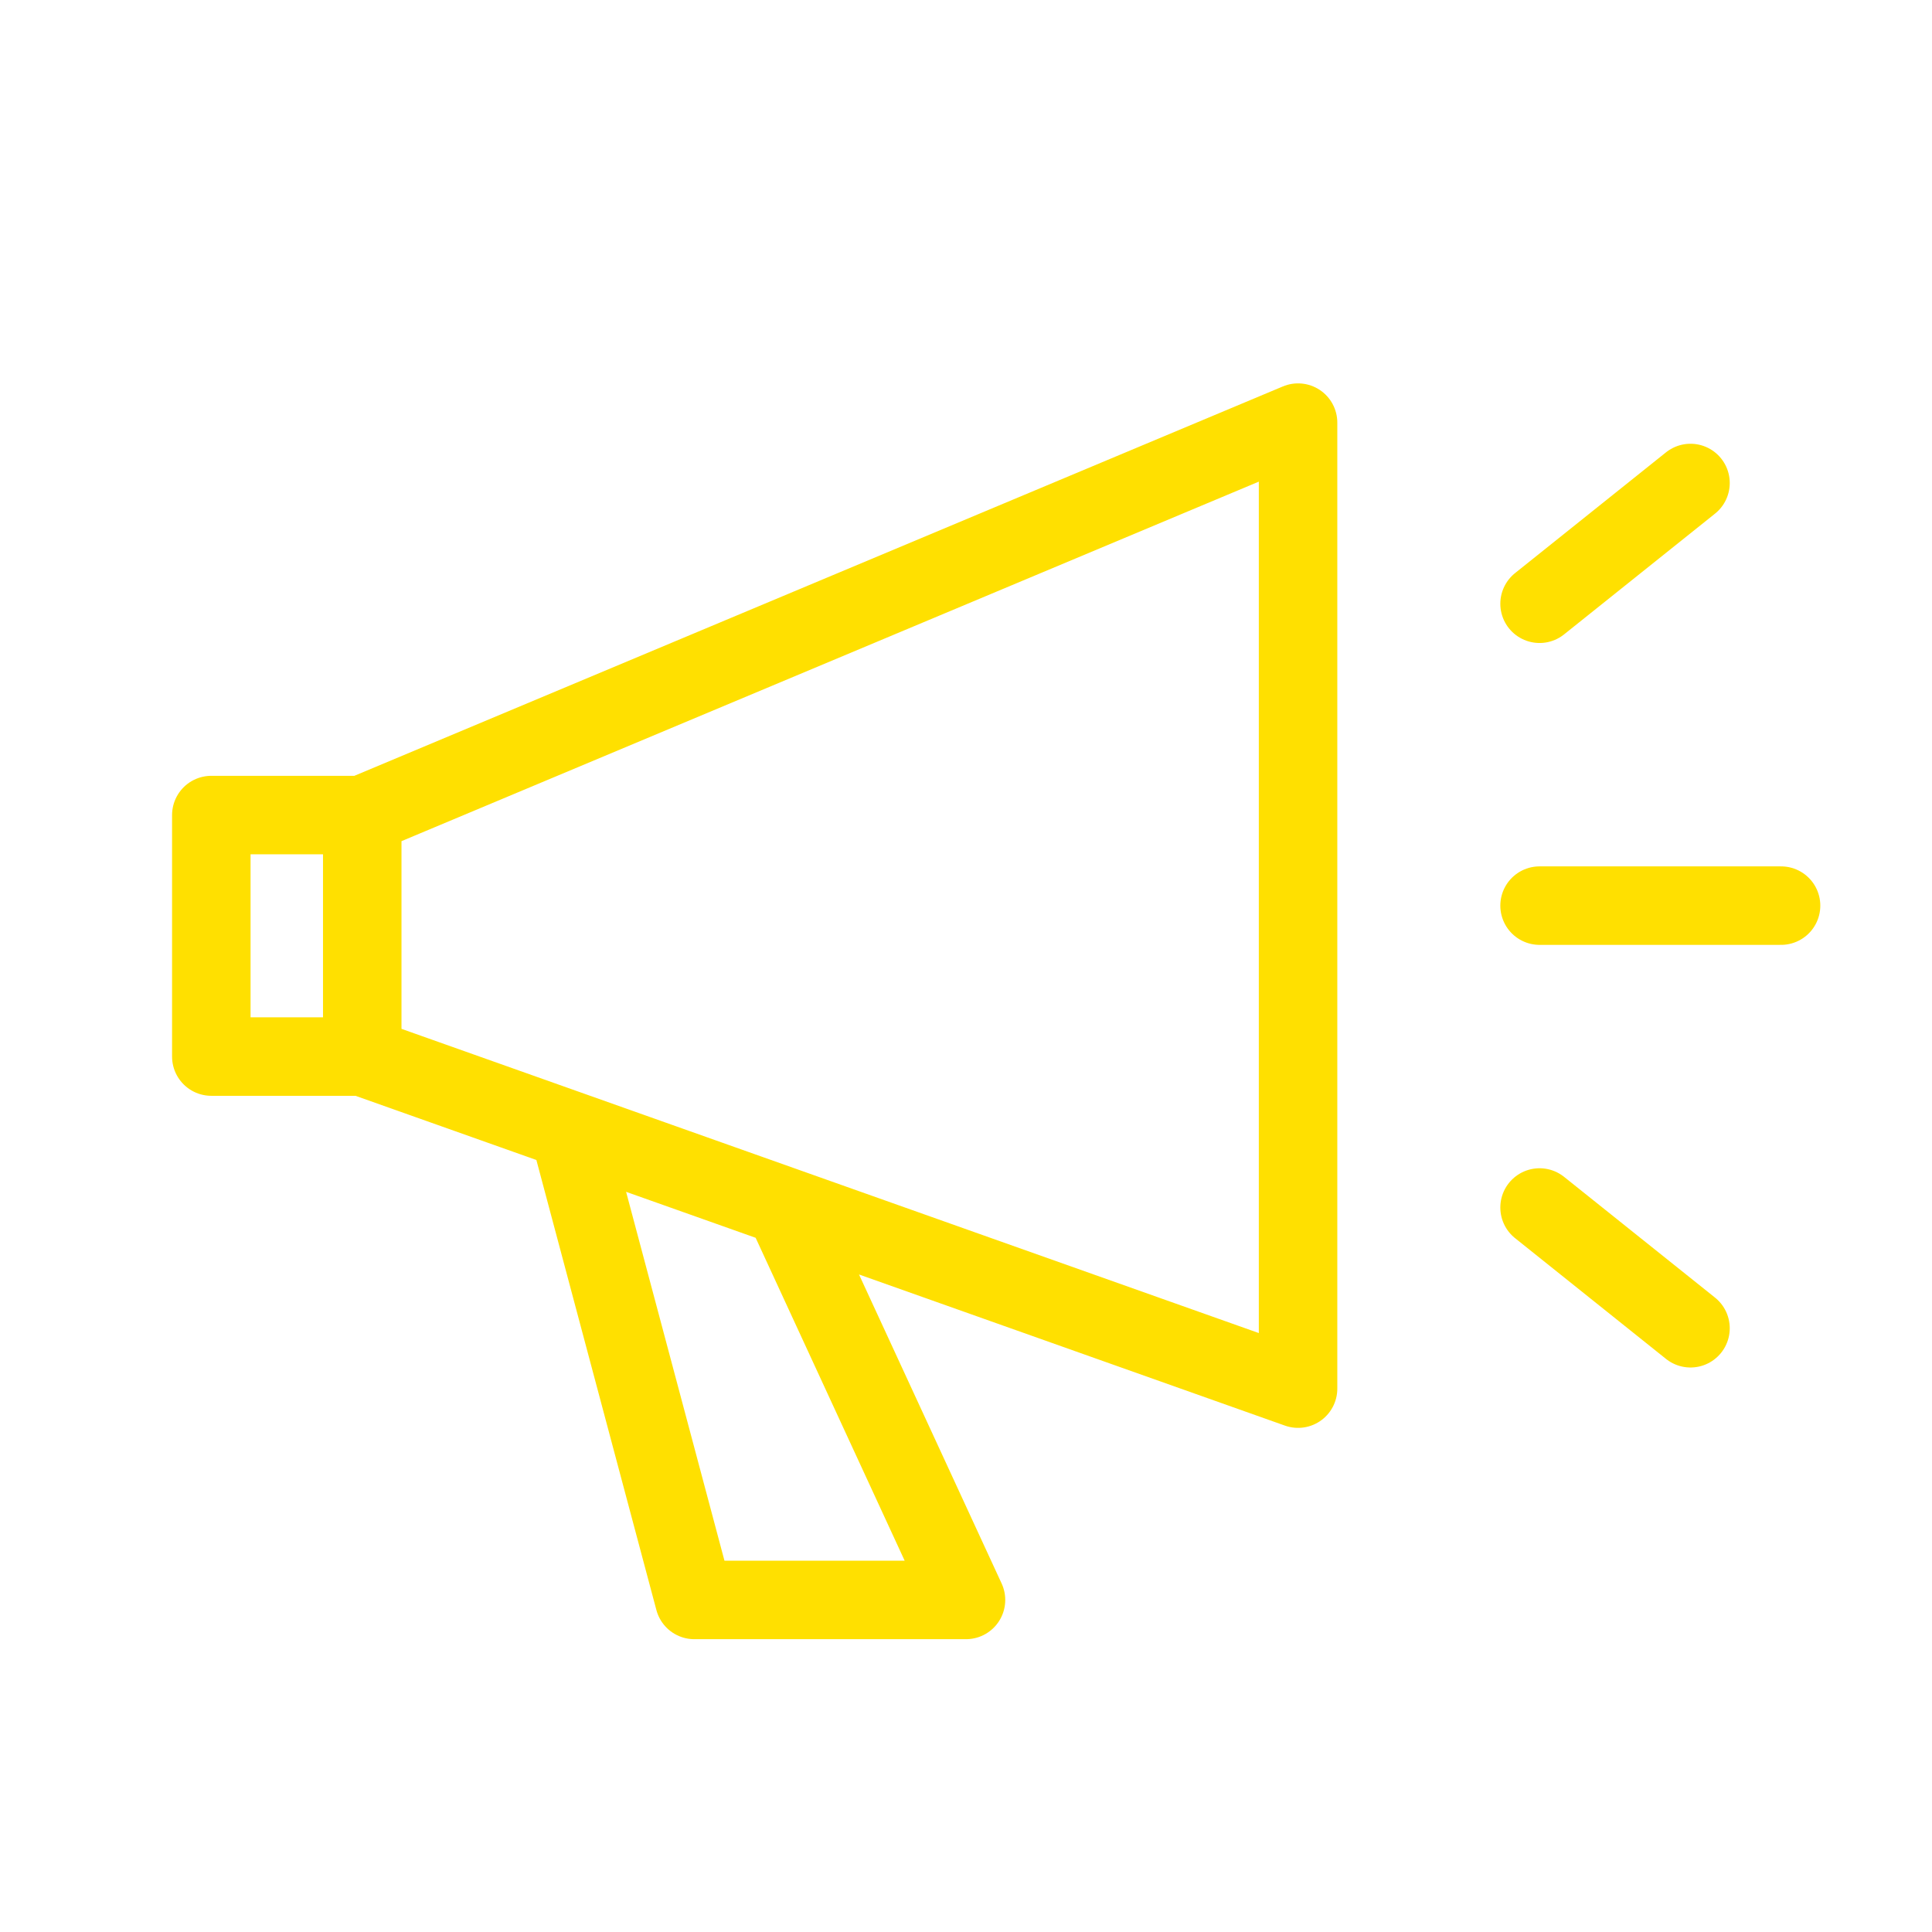
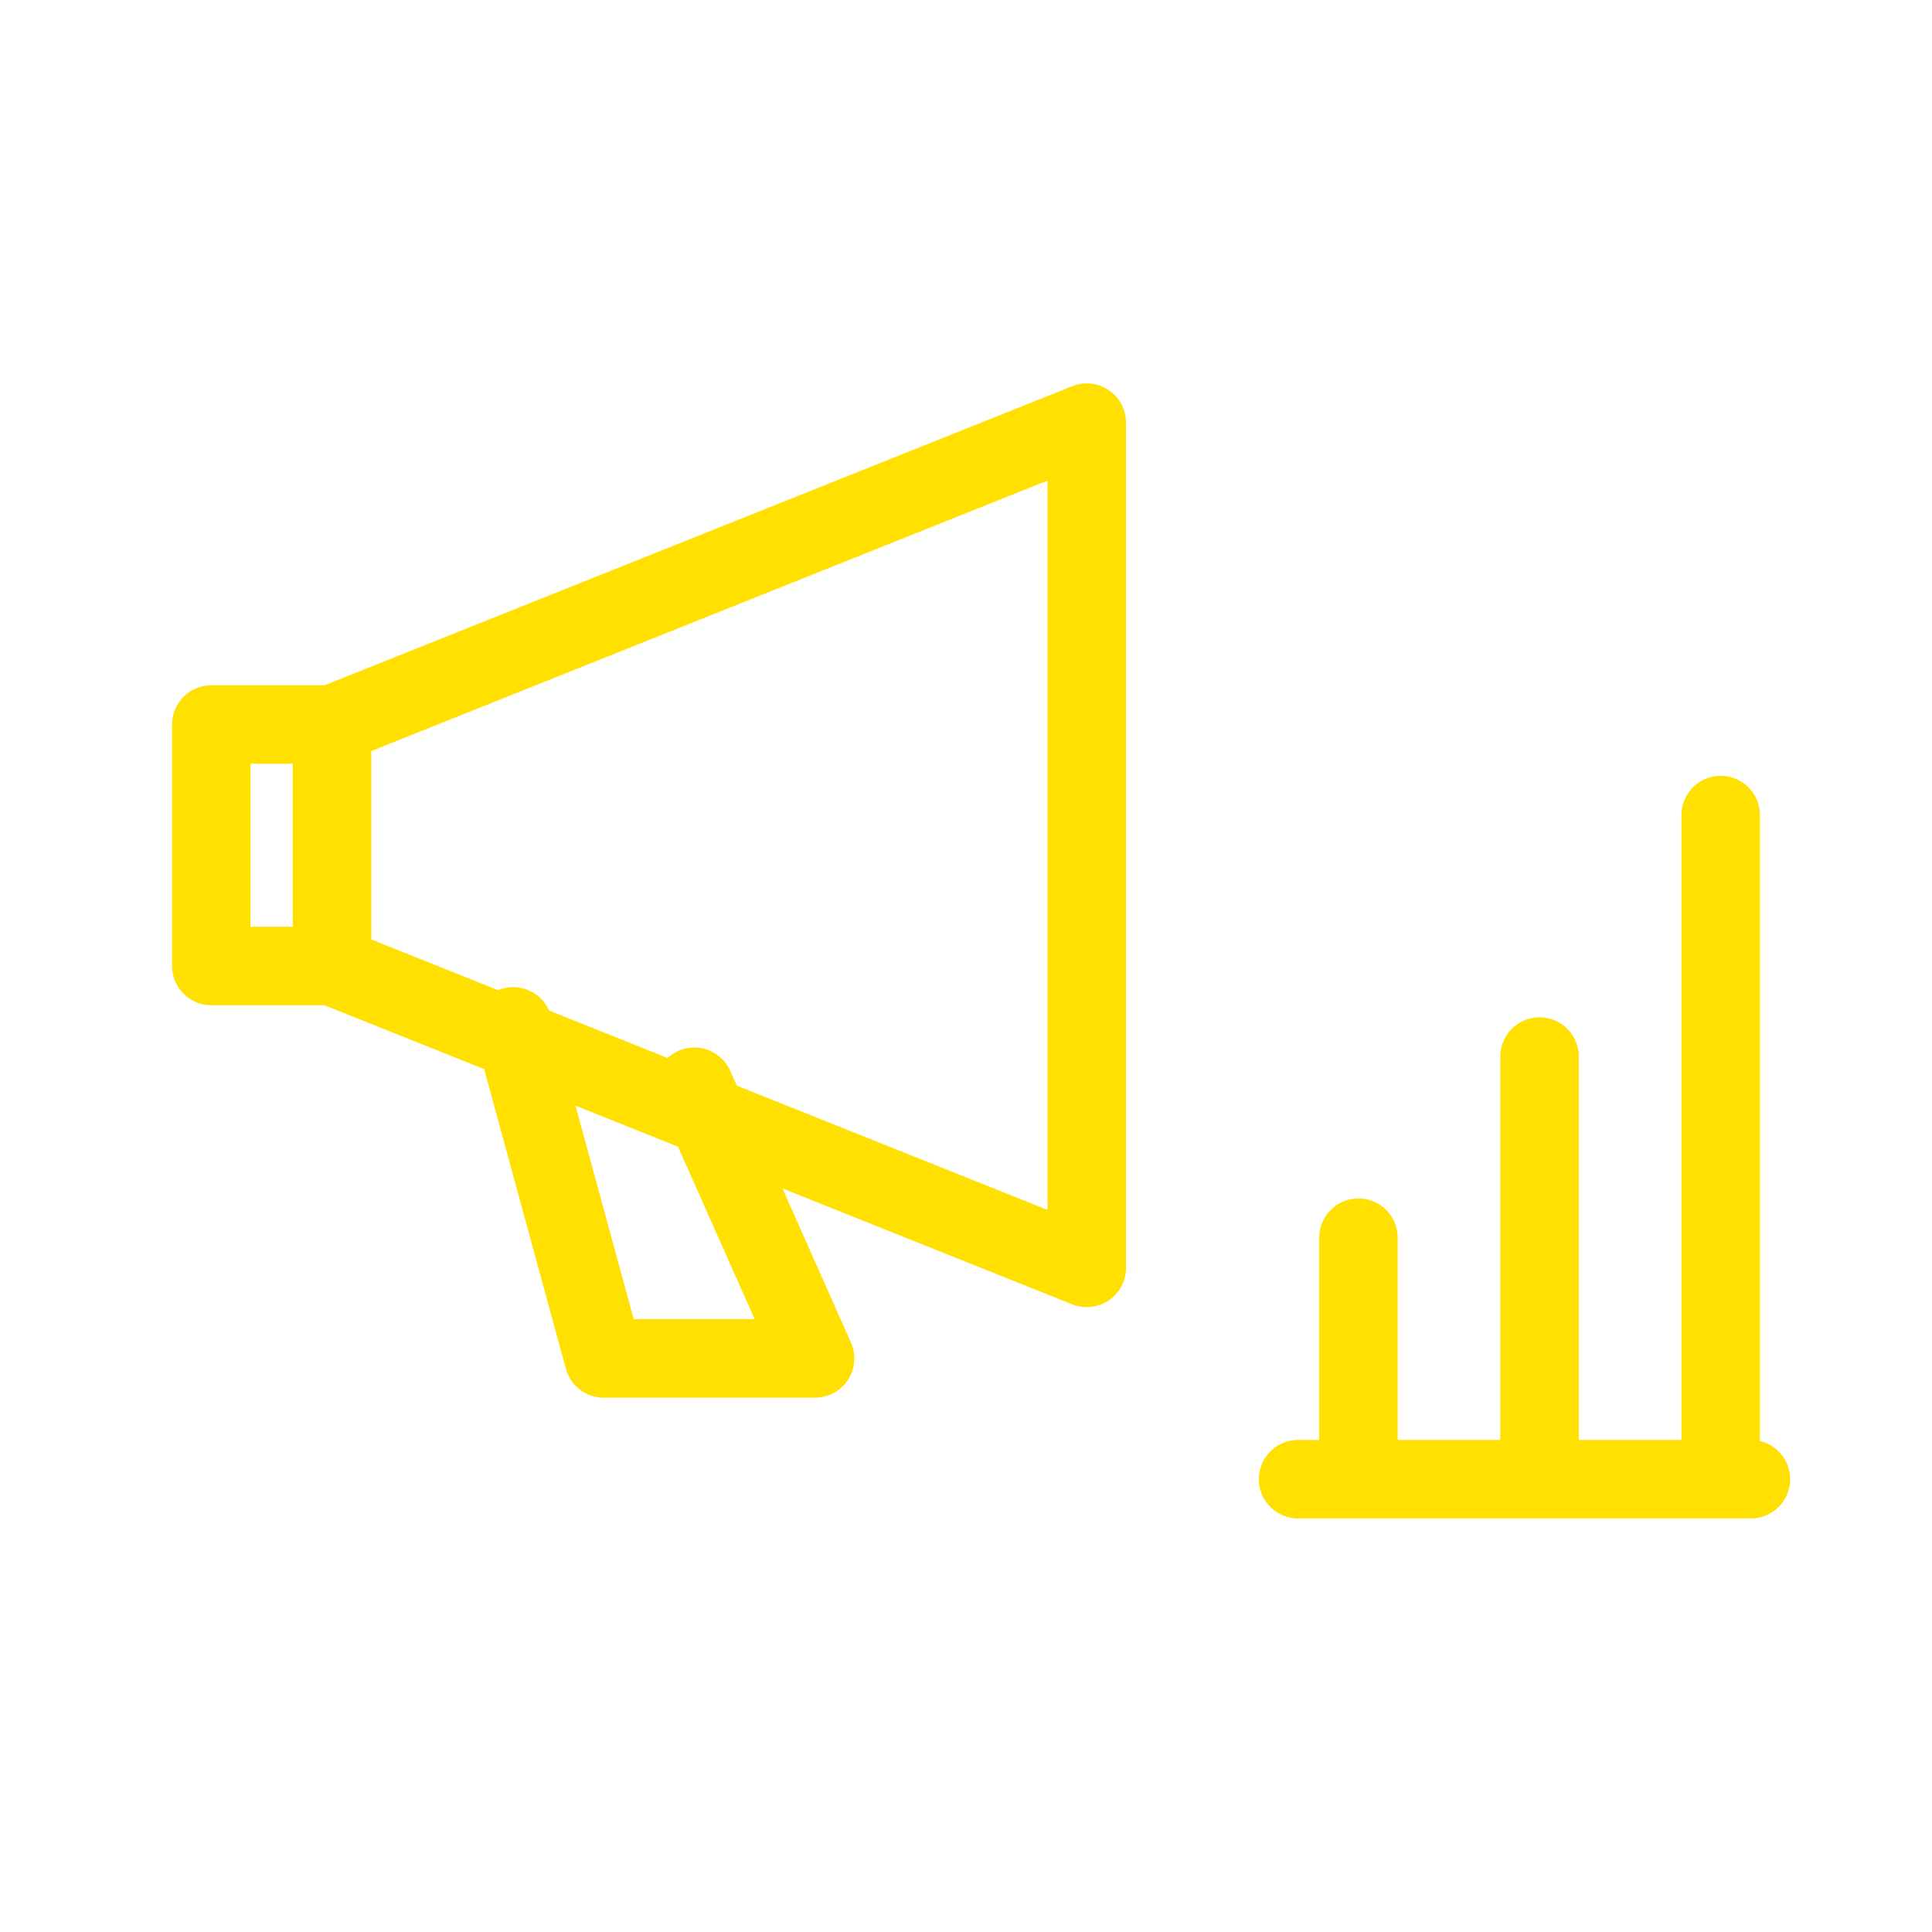
<svg xmlns="http://www.w3.org/2000/svg" viewBox="0 0 64 64" fill="none" stroke="#ffe000" stroke-width="2.6" stroke-linecap="round" stroke-linejoin="round" role="img" aria-label="Marketing &amp; Social Media">
-   <path d="m12 27 31-13v32L12 35v-8ZM12 27H7v8h5m7 3 4 15h9l-6-13M51 20l5-4M51 30h8M51 40l5 4" />
+   <path d="m11 24 25-10v28L11 32v-8ZM11 24H7v8h4m6 2 3 11h7l-4-9" />
+   <path d="M43 49h15M45 49v-8M51 49V35M57 49V27" />
</svg>
